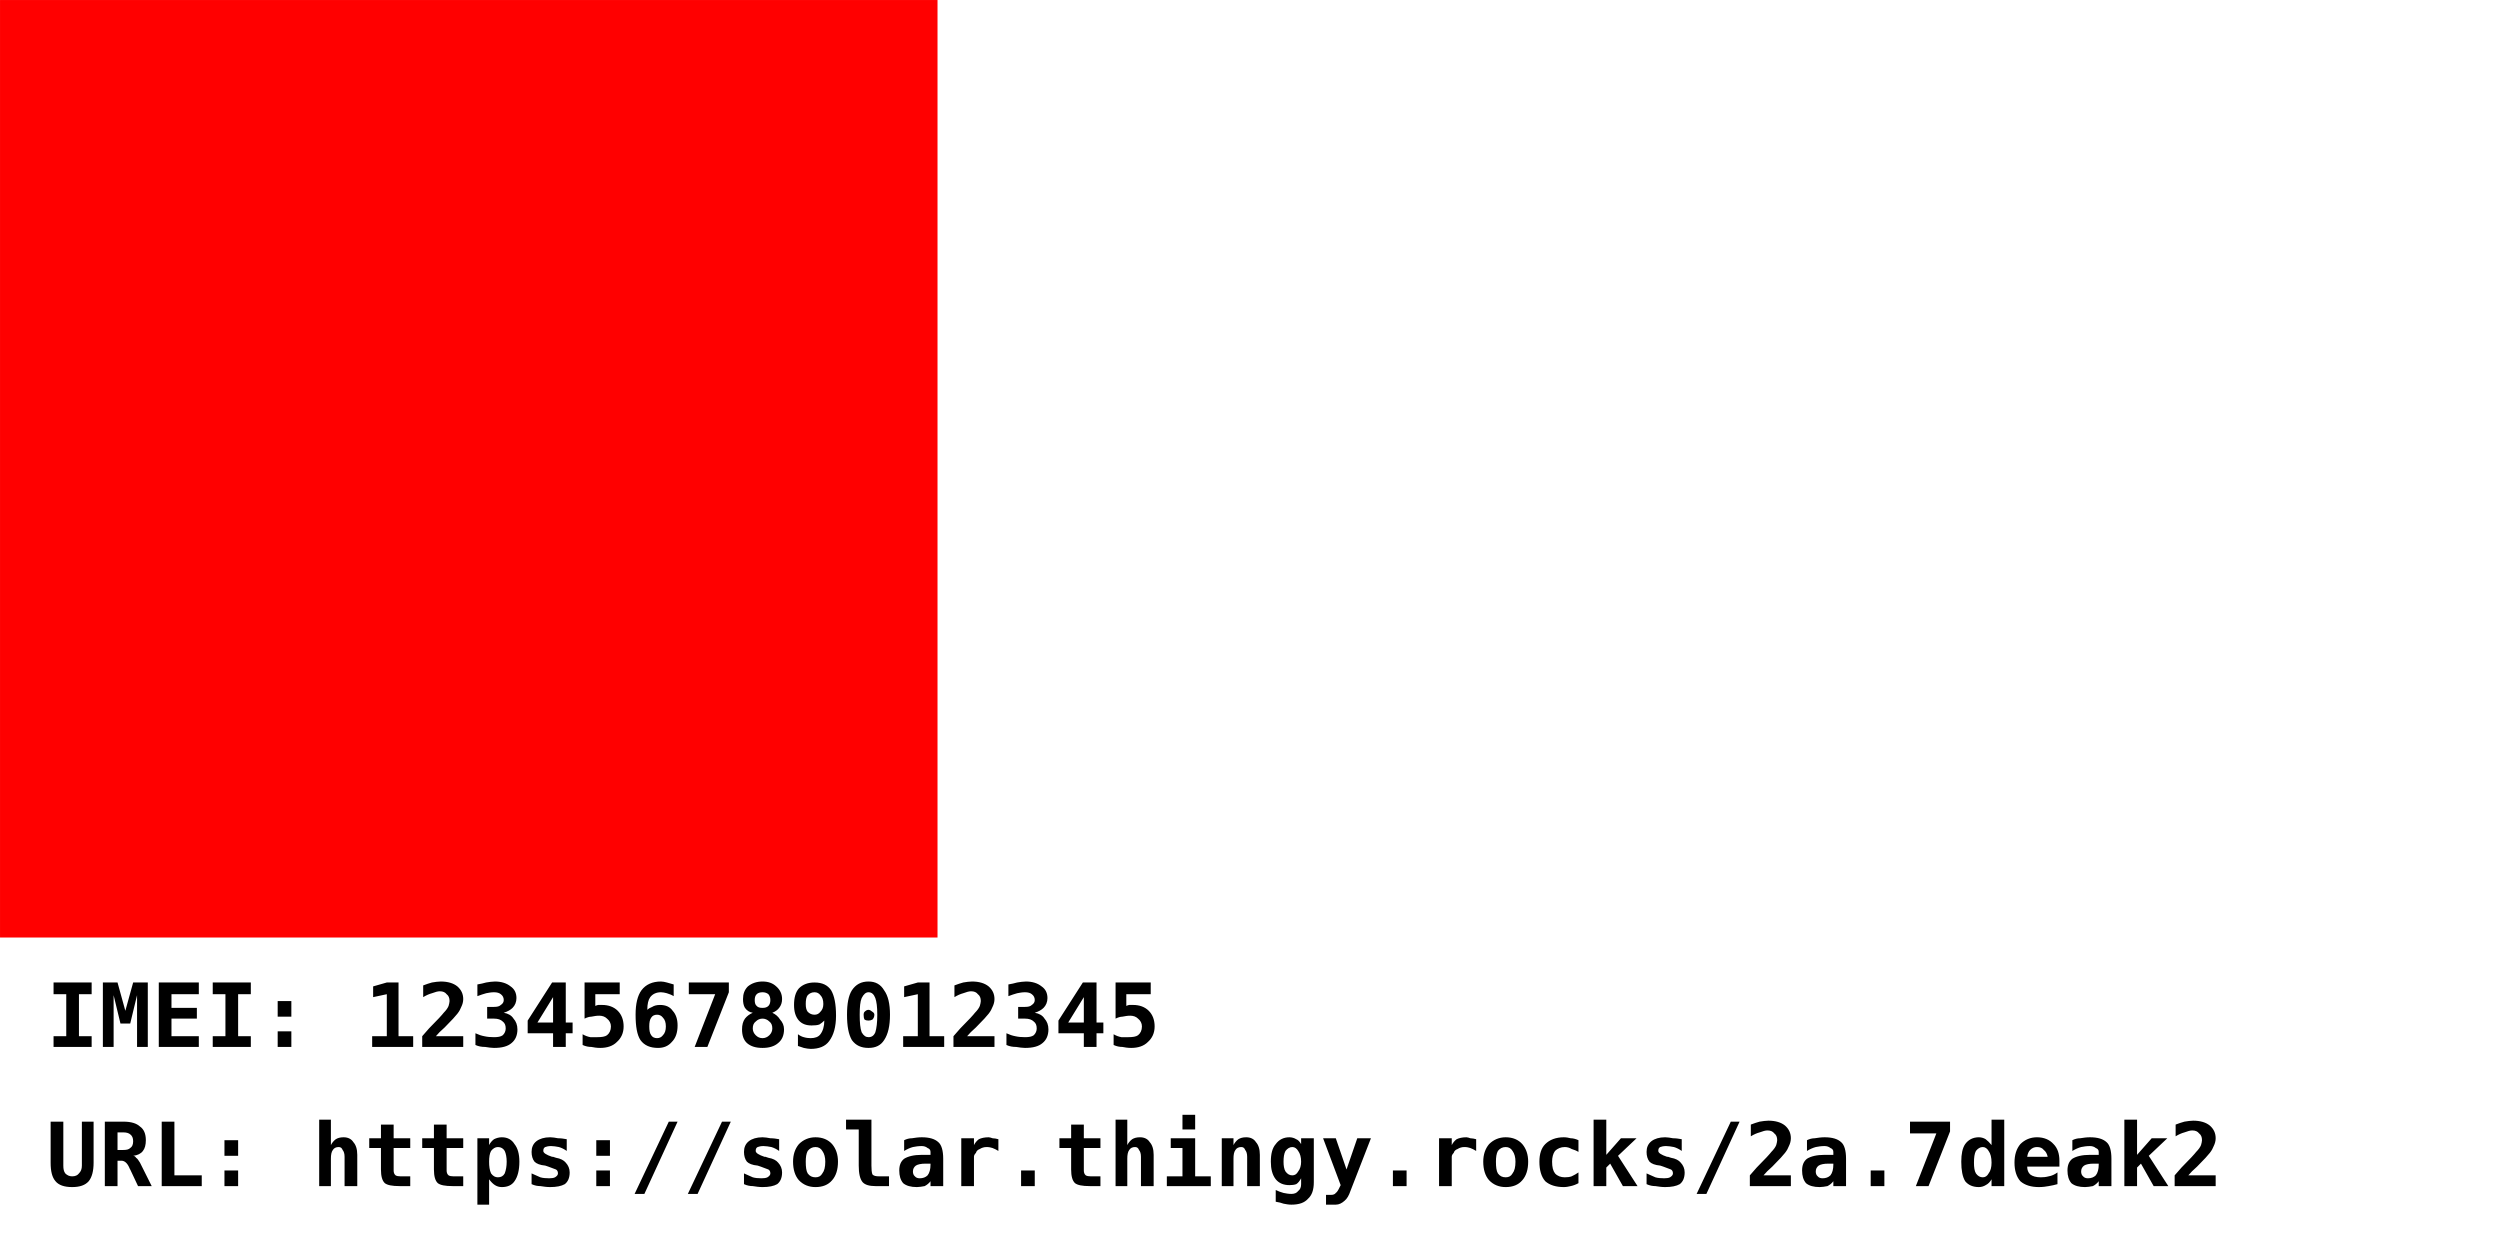
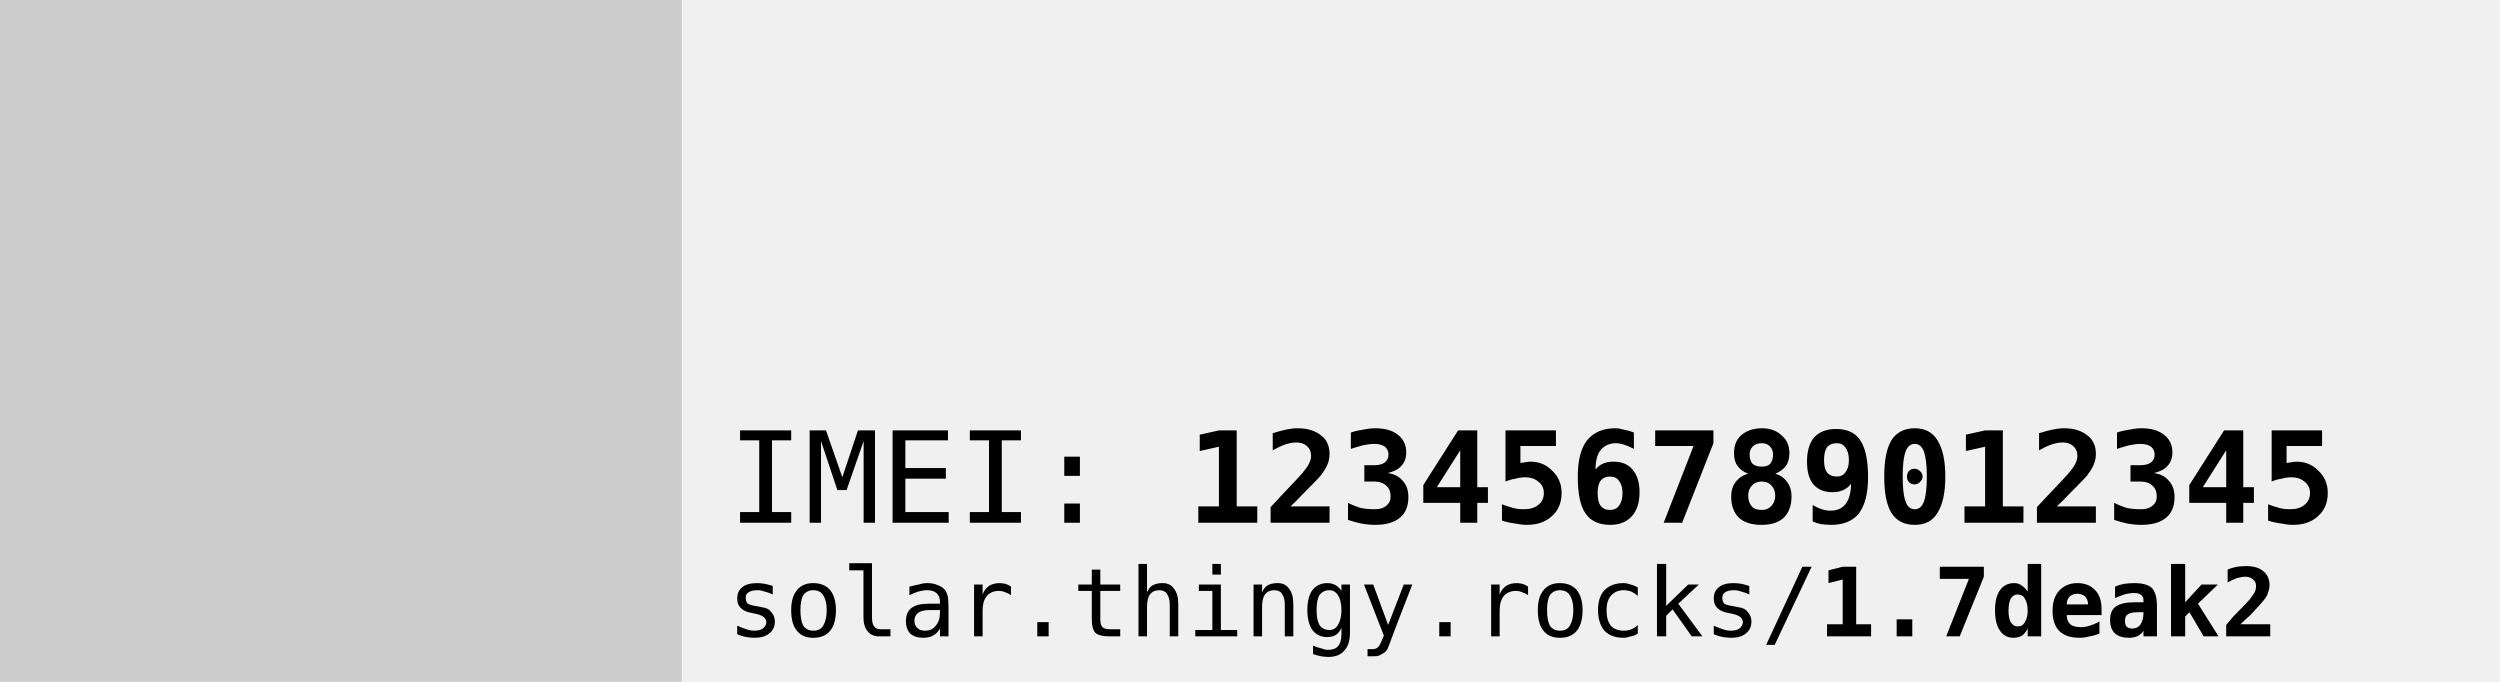
- <svg xmlns="http://www.w3.org/2000/svg" width="40mm" height="20mm" viewBox="0 0 40 20" version="1.1" id="svg8">
-   <defs id="defs2" />
-   <g id="layer1" transform="translate(-37.82277,-58.96771)">
-     <rect style="fill:#ffffff;stroke:none;stroke-width:0.221;stroke-miterlimit:4;stroke-dasharray:0.221, 0.221;stroke-dashoffset:0" id="rect818" width="40" height="20" x="37.823" y="58.968" />
-     <rect style="fill:#ff0000;stroke-width:0.113" id="rect10" width="15" height="15" x="37.823" y="58.968" />
-     <text xml:space="preserve" style="font-style:normal;font-variant:normal;font-weight:bold;font-stretch:normal;font-size:10.583px;line-height:0%;font-family:Consolas;-inkscape-font-specification:'Consolas Bold';letter-spacing:0px;word-spacing:0px;fill:#000000;fill-opacity:1;stroke:none;stroke-width:0.265" x="38.555" y="75.72" id="text14">
-       <tspan x="38.555" y="75.72" style="font-size:1.411px;line-height:0%;stroke-width:0.265" id="tspan24">IMEI: 123456789012345</tspan>
-       <tspan x="38.555" y="77.946" style="font-size:1.411px;line-height:0%;stroke-width:0.265" id="tspan4540">URL: https://solar.thingy.rocks/2a.7deak2</tspan>
-       <tspan x="38.555" y="80.172" style="font-size:1.411px;line-height:0%;stroke-width:0.265" id="tspan18" />
-       <tspan x="38.555" y="80.172" style="font-size:1.411px;line-height:0%;stroke-width:0.265" id="tspan20" />
+ <svg xmlns="http://www.w3.org/2000/svg" width="55mm" height="15mm" viewBox="0 0 55 15" version="1.1">
+   <g>
+     <rect id="qrcode" style="fill:#cccccc" width="15" height="15" x="0" y="0" />
+     <text style="font-family:Consolas;fill:#000000;fill-opacity:1">
+       <tspan x="16" y="11.5" style="font-size:2.8px">
+             IMEI: <tspan style="font-weight:bold">123456789012345</tspan>
+       </tspan>
+       <tspan x="16" y="14" style="font-size:2.1px;">solar.thingy.rocks/<tspan style="font-weight:bold;">1.7deak2</tspan>
+       </tspan>
    </text>
  </g>
</svg>
